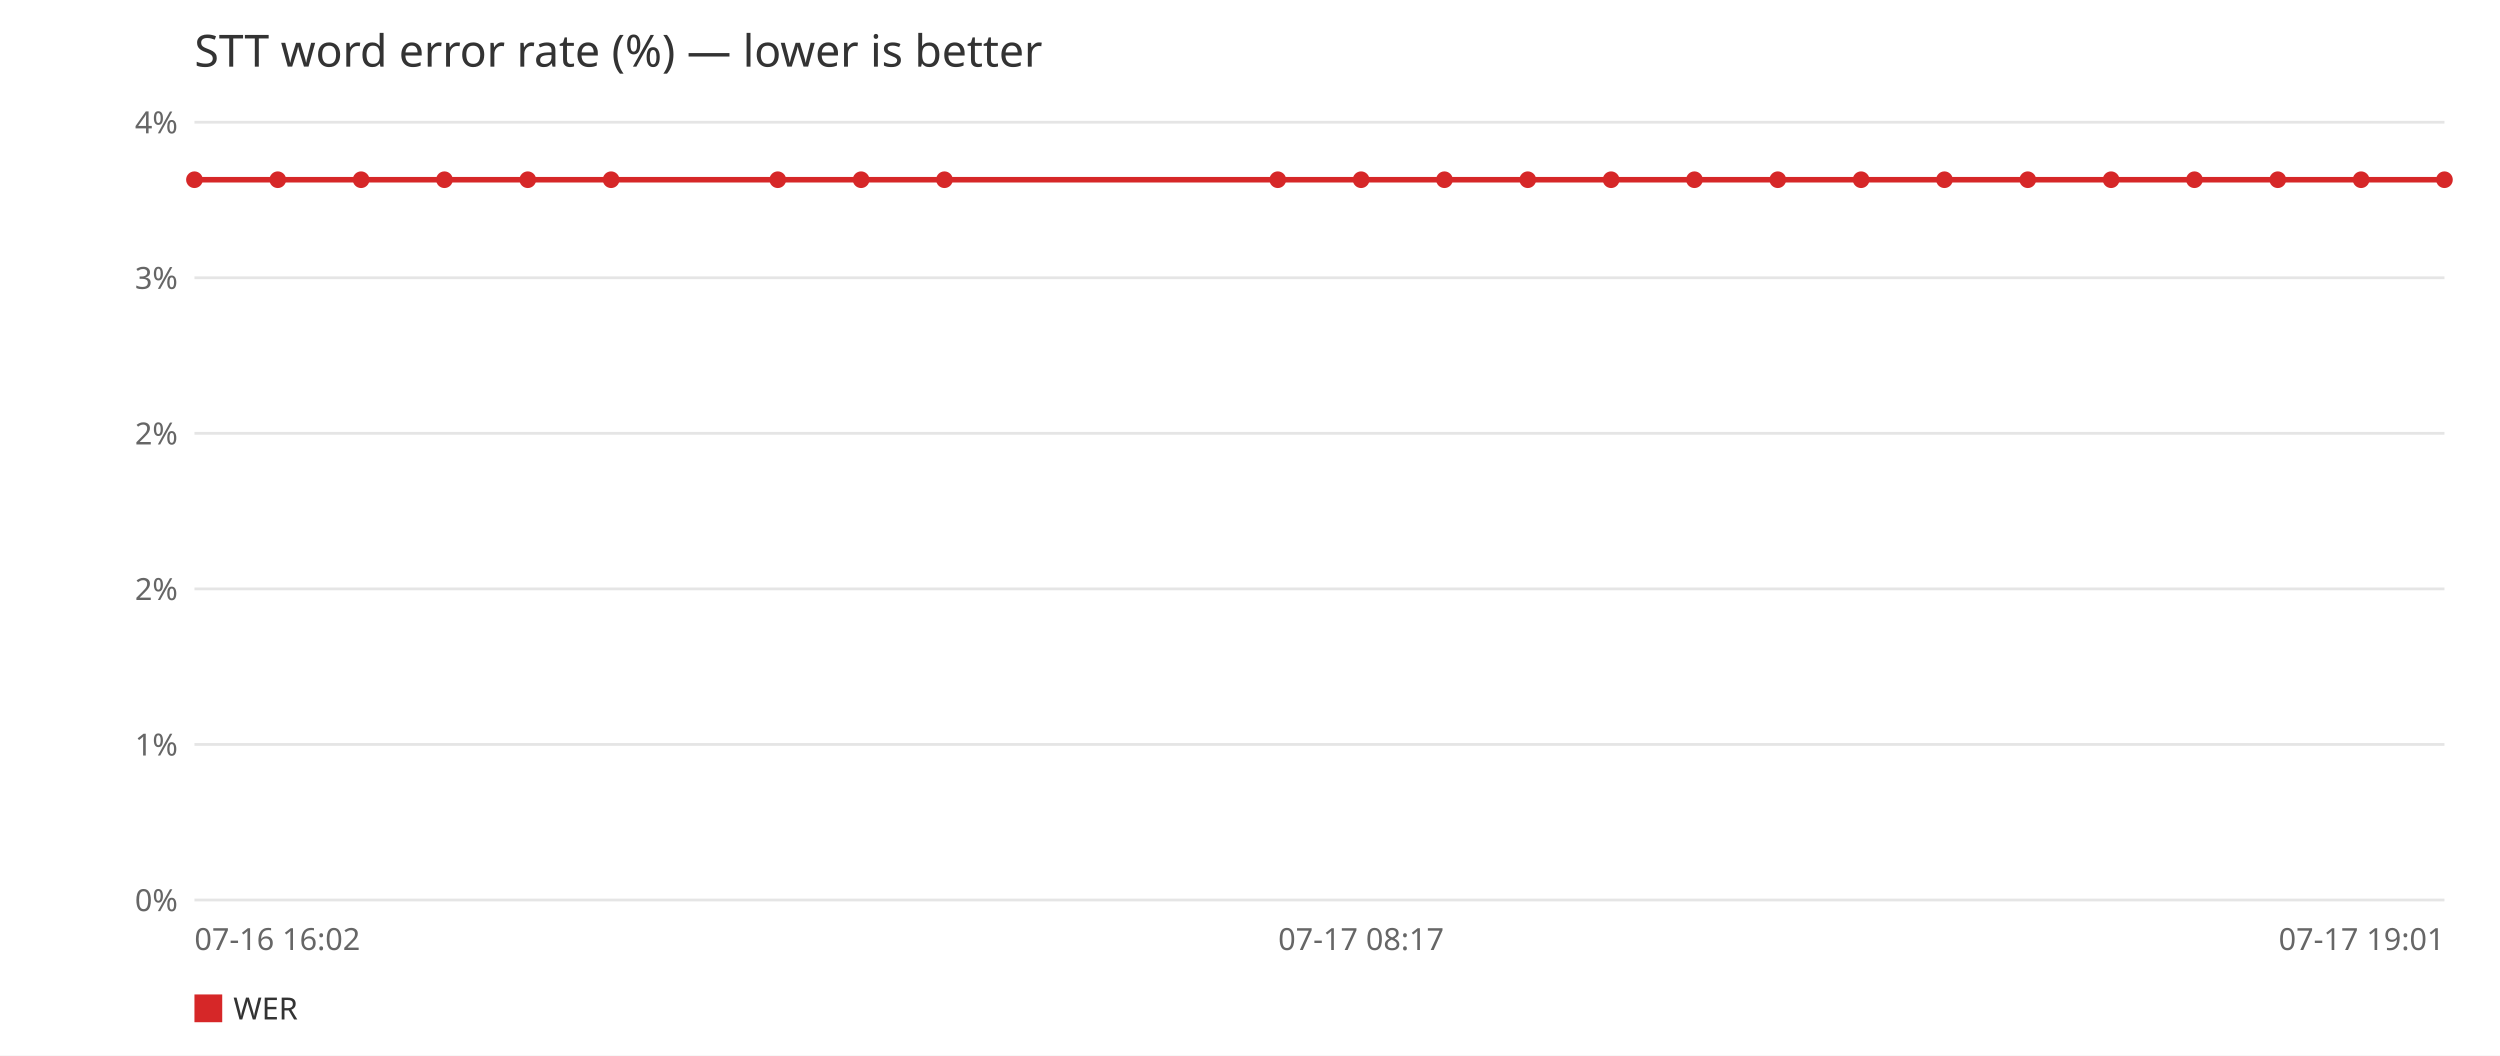
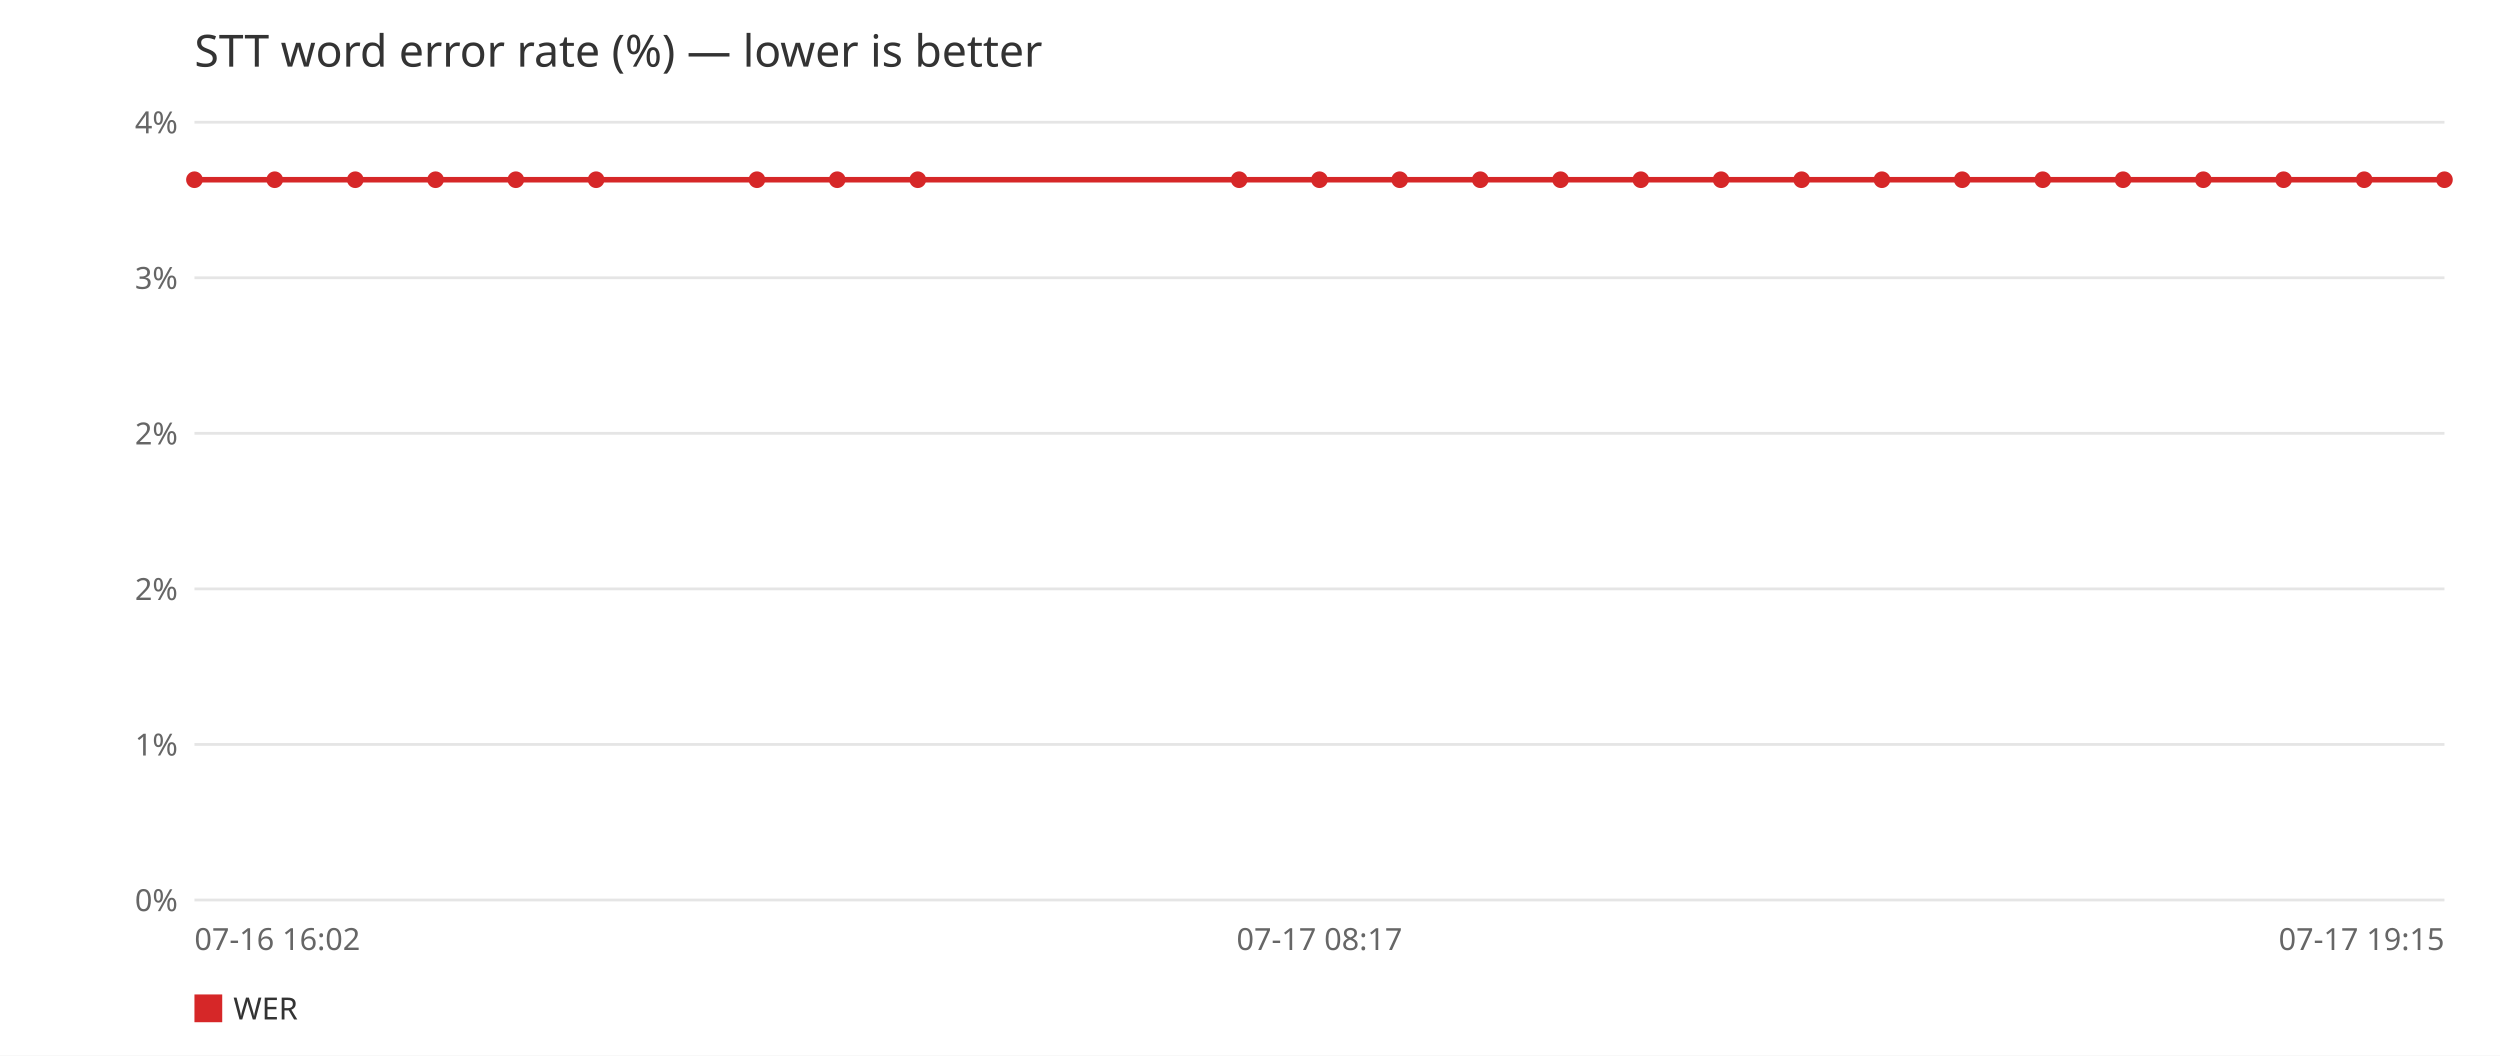
<svg xmlns="http://www.w3.org/2000/svg" width="900" height="380" viewBox="0 0 900 380" font-family="sans-serif">
  <rect width="900" height="380" fill="white" />
  <text x="70" y="24" font-size="16" fill="#333">STT word error rate (%) — lower is better</text>
  <line x1="70" y1="324.0" x2="880" y2="324.0" stroke="#e5e5e5" />
  <text x="64" y="328.0" font-size="11" fill="#666" text-anchor="end">0%</text>
  <line x1="70" y1="268.0" x2="880" y2="268.0" stroke="#e5e5e5" />
  <text x="64" y="272.0" font-size="11" fill="#666" text-anchor="end">1%</text>
  <line x1="70" y1="212.0" x2="880" y2="212.0" stroke="#e5e5e5" />
  <text x="64" y="216.0" font-size="11" fill="#666" text-anchor="end">2%</text>
  <line x1="70" y1="156.0" x2="880" y2="156.0" stroke="#e5e5e5" />
  <text x="64" y="160.0" font-size="11" fill="#666" text-anchor="end">2%</text>
  <line x1="70" y1="100.0" x2="880" y2="100.0" stroke="#e5e5e5" />
  <text x="64" y="104.0" font-size="11" fill="#666" text-anchor="end">3%</text>
  <line x1="70" y1="44.0" x2="880" y2="44.0" stroke="#e5e5e5" />
  <text x="64" y="48.0" font-size="11" fill="#666" text-anchor="end">4%</text>
  <text x="70.0" y="342" font-size="11" fill="#666" text-anchor="start">07-16 16:02</text>
-   <text x="490.0" y="342" font-size="11" fill="#666" text-anchor="middle">07-17 08:17</text>
-   <text x="880.0" y="342" font-size="11" fill="#666" text-anchor="end">07-17 19:01</text>
-   <polyline points="70.0,64.7 100.0,64.7 130.0,64.7 160.0,64.7 190.0,64.7 220.0,64.7 280.0,64.7 310.0,64.7 340.0,64.7 460.0,64.7 490.0,64.7 520.0,64.7 550.0,64.7 580.0,64.7 610.0,64.7 640.0,64.7 670.0,64.7 700.0,64.7 730.0,64.7 760.0,64.7 790.0,64.7 820.0,64.7 850.0,64.7 880.0,64.7" fill="none" stroke="#d62728" stroke-width="2" />
+   <text x="475.0" y="342" font-size="11" fill="#666" text-anchor="middle">07-17 08:17</text>
+   <text x="880.0" y="342" font-size="11" fill="#666" text-anchor="end">07-17 19:15</text>
+   <polyline points="70.0,64.7 98.9,64.7 127.9,64.7 156.8,64.7 185.7,64.7 214.6,64.7 272.5,64.7 301.4,64.7 330.4,64.7 446.1,64.7 475.0,64.7 503.9,64.7 532.9,64.7 561.8,64.7 590.7,64.7 619.6,64.7 648.6,64.7 677.5,64.7 706.4,64.7 735.4,64.7 764.3,64.7 793.2,64.7 822.1,64.7 851.1,64.7 880.0,64.7" fill="none" stroke="#d62728" stroke-width="2" />
  <circle cx="70.0" cy="64.7" r="3" fill="#d62728" />
-   <circle cx="100.0" cy="64.7" r="3" fill="#d62728" />
-   <circle cx="130.0" cy="64.7" r="3" fill="#d62728" />
-   <circle cx="160.0" cy="64.7" r="3" fill="#d62728" />
-   <circle cx="190.0" cy="64.7" r="3" fill="#d62728" />
-   <circle cx="220.0" cy="64.7" r="3" fill="#d62728" />
-   <circle cx="280.0" cy="64.7" r="3" fill="#d62728" />
-   <circle cx="310.0" cy="64.7" r="3" fill="#d62728" />
-   <circle cx="340.0" cy="64.7" r="3" fill="#d62728" />
-   <circle cx="460.0" cy="64.7" r="3" fill="#d62728" />
-   <circle cx="490.0" cy="64.7" r="3" fill="#d62728" />
-   <circle cx="520.0" cy="64.7" r="3" fill="#d62728" />
-   <circle cx="550.0" cy="64.7" r="3" fill="#d62728" />
-   <circle cx="580.0" cy="64.7" r="3" fill="#d62728" />
-   <circle cx="610.0" cy="64.7" r="3" fill="#d62728" />
-   <circle cx="640.0" cy="64.7" r="3" fill="#d62728" />
-   <circle cx="670.0" cy="64.7" r="3" fill="#d62728" />
-   <circle cx="700.0" cy="64.7" r="3" fill="#d62728" />
-   <circle cx="730.0" cy="64.7" r="3" fill="#d62728" />
-   <circle cx="760.0" cy="64.7" r="3" fill="#d62728" />
-   <circle cx="790.0" cy="64.7" r="3" fill="#d62728" />
-   <circle cx="820.0" cy="64.7" r="3" fill="#d62728" />
-   <circle cx="850.0" cy="64.7" r="3" fill="#d62728" />
+   <circle cx="98.9" cy="64.7" r="3" fill="#d62728" />
+   <circle cx="127.9" cy="64.7" r="3" fill="#d62728" />
+   <circle cx="156.8" cy="64.7" r="3" fill="#d62728" />
+   <circle cx="185.7" cy="64.7" r="3" fill="#d62728" />
+   <circle cx="214.6" cy="64.7" r="3" fill="#d62728" />
+   <circle cx="272.5" cy="64.7" r="3" fill="#d62728" />
+   <circle cx="301.4" cy="64.7" r="3" fill="#d62728" />
+   <circle cx="330.4" cy="64.7" r="3" fill="#d62728" />
+   <circle cx="446.1" cy="64.7" r="3" fill="#d62728" />
+   <circle cx="475.0" cy="64.7" r="3" fill="#d62728" />
+   <circle cx="503.9" cy="64.7" r="3" fill="#d62728" />
+   <circle cx="532.9" cy="64.7" r="3" fill="#d62728" />
+   <circle cx="561.8" cy="64.7" r="3" fill="#d62728" />
+   <circle cx="590.7" cy="64.7" r="3" fill="#d62728" />
+   <circle cx="619.6" cy="64.7" r="3" fill="#d62728" />
+   <circle cx="648.6" cy="64.7" r="3" fill="#d62728" />
+   <circle cx="677.5" cy="64.7" r="3" fill="#d62728" />
+   <circle cx="706.4" cy="64.7" r="3" fill="#d62728" />
+   <circle cx="735.4" cy="64.7" r="3" fill="#d62728" />
+   <circle cx="764.3" cy="64.7" r="3" fill="#d62728" />
+   <circle cx="793.2" cy="64.7" r="3" fill="#d62728" />
+   <circle cx="822.1" cy="64.7" r="3" fill="#d62728" />
+   <circle cx="851.1" cy="64.7" r="3" fill="#d62728" />
  <circle cx="880.0" cy="64.7" r="3" fill="#d62728" />
  <rect x="70.0" y="358" width="10" height="10" fill="#d62728" />
  <text x="84.0" y="367" font-size="11" fill="#333">WER</text>
</svg>
